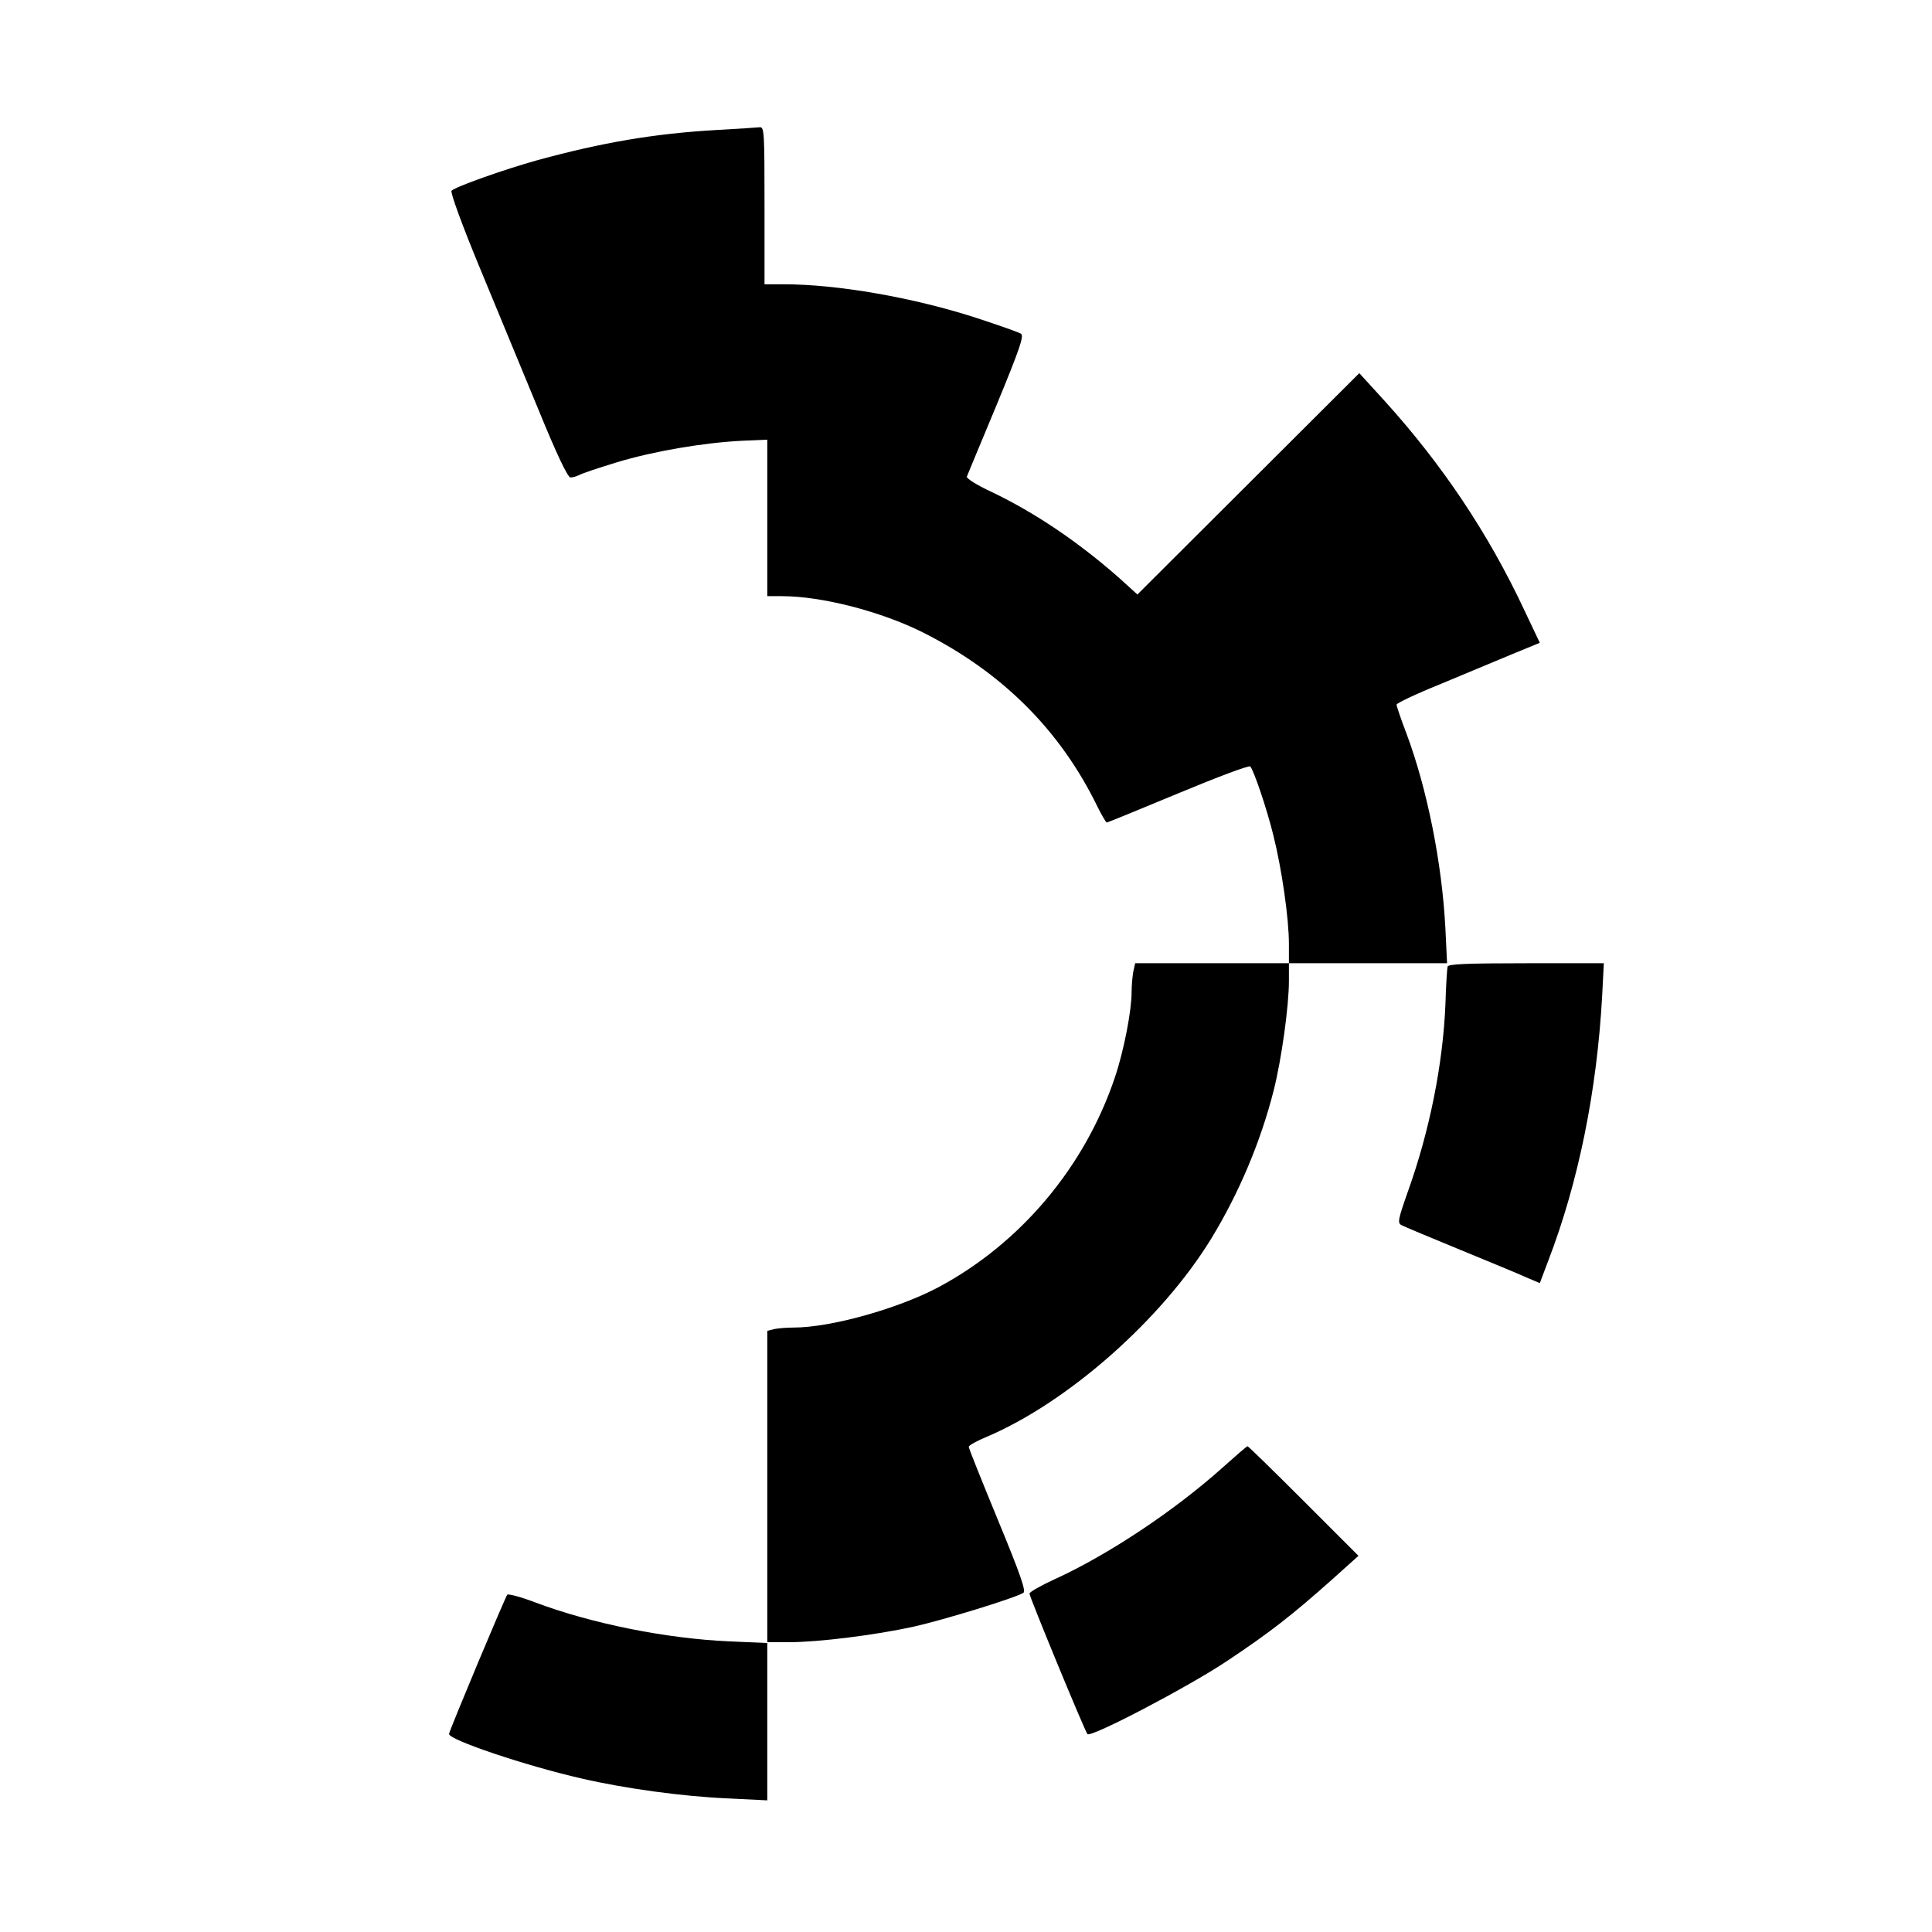
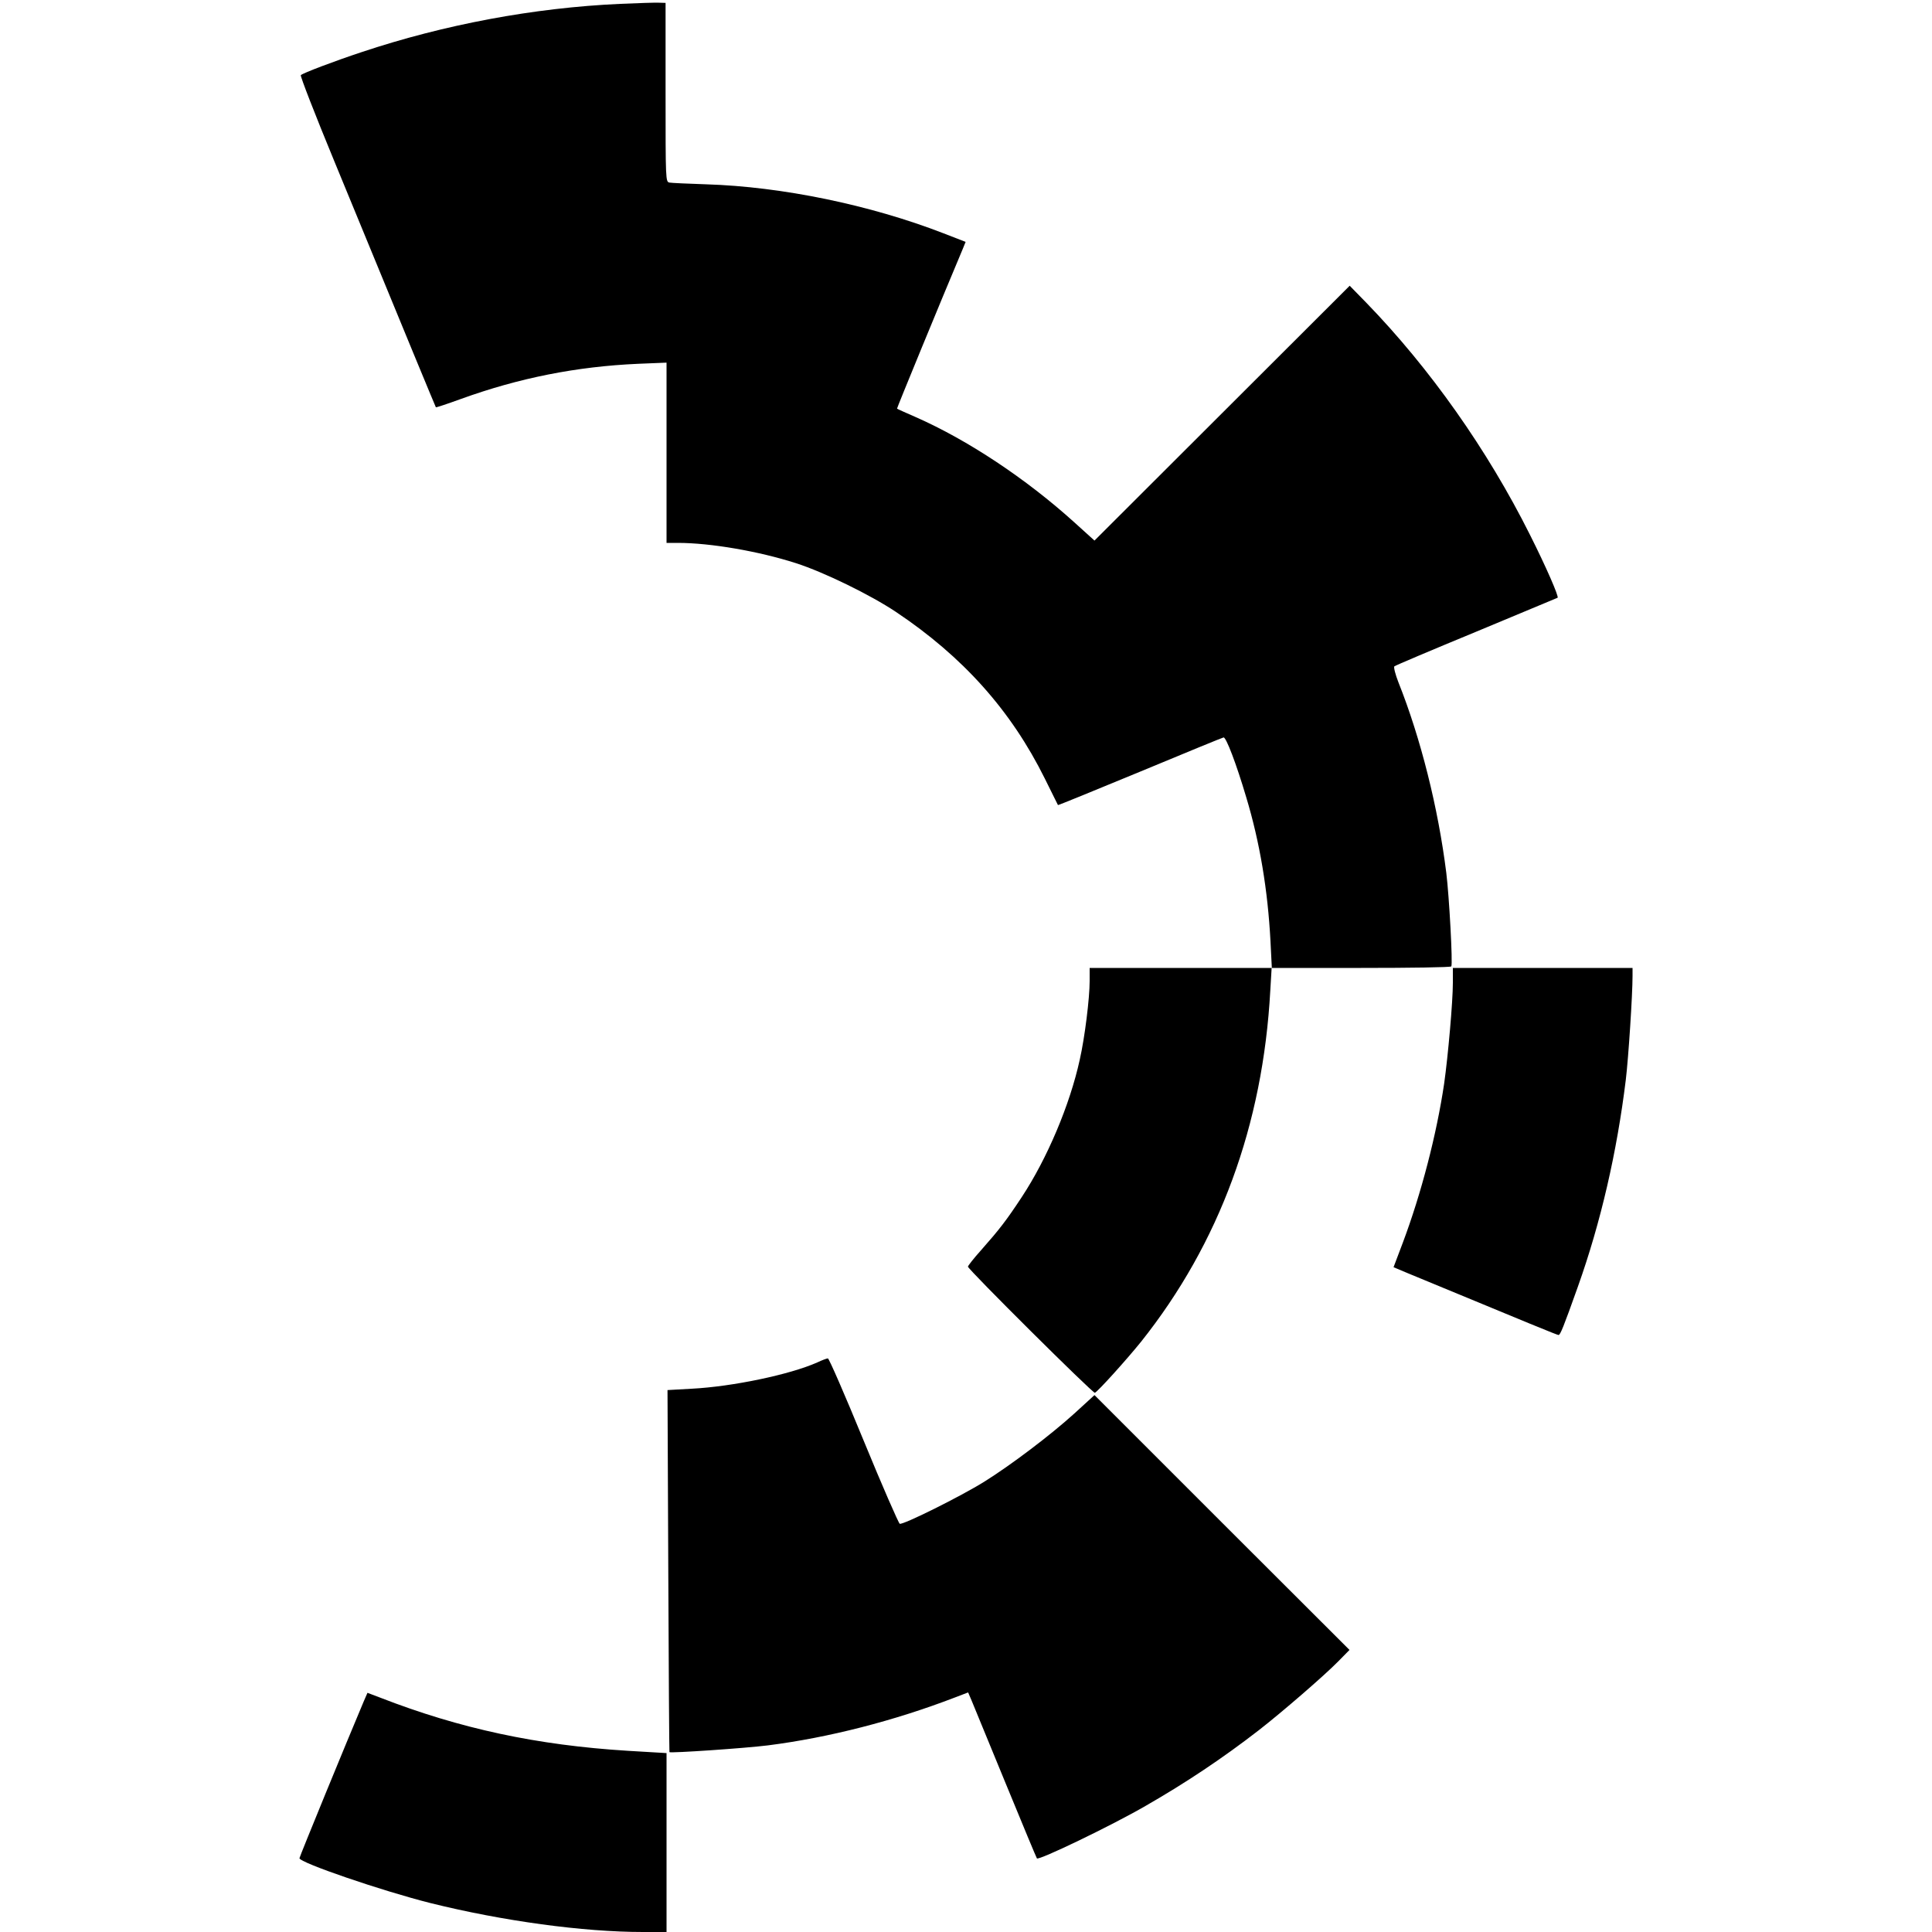
- <svg xmlns="http://www.w3.org/2000/svg" version="1" width="933.333" height="933.333" viewBox="0 0 700 700">
-   <path d="M259.6 47.1c-22.5 1.3-41.4 4.5-65.1 11-11.5 3.2-29.4 9.5-30.9 11-.5.5 3.6 11.9 10.1 27.6 6.1 14.7 15.7 37.9 21.3 51.5 6.7 16.4 10.7 24.8 11.7 24.8.8 0 2.2-.4 3.2-.9 1-.6 7.1-2.6 13.6-4.6 13.2-4 31.3-7.1 45.3-7.8l9.2-.4V216h5.3c14.4 0 35.8 5.5 51 13.1 28.7 14.4 49.8 35.4 63.3 63.1 1.6 3.2 3.1 5.8 3.4 5.8.4 0 12-4.8 26-10.6 13.9-5.8 25.6-10.2 26-9.7 1.3 1.5 6 15.3 8.4 25.1 3 12 5.6 29.9 5.6 39.2v7h-55.7l-.7 3.1c-.3 1.7-.6 5.1-.6 7.4 0 6.7-2.8 21.2-6 30.7-10.9 32.6-34.3 60.4-64.2 76.3-14.6 7.7-38.8 14.5-52.3 14.5-2.7 0-6 .3-7.2.6l-2.3.6v113.1l-13.7-.6c-23-1-50.2-6.5-70.6-14.2-5-1.9-9.5-3.1-9.9-2.7-.7.7-20.7 48.5-21.1 50.4-.4 2.1 27.9 11.6 48.1 16.2 15.5 3.6 36.6 6.5 53 7.2l14.2.7V595h7.8c10.8 0 31.4-2.6 45.1-5.6 10.8-2.4 36.9-10.4 39.9-12.3 1-.6-1.1-6.7-9.2-26.3-5.8-14.1-10.6-26-10.6-26.6 0-.5 3-2.2 6.7-3.7C387 508 421 478 438.9 448.7c10-16.4 17.9-35.1 22.6-53.7 2.8-11.1 5.5-30.4 5.5-39.6V349h57.3l-.6-12.5c-1.2-23.7-6.6-50.6-14.1-70.7-2-5.2-3.6-10-3.6-10.5s6.9-3.8 15.3-7.2c8.3-3.5 20-8.3 25.9-10.8l10.7-4.4-5.5-11.6c-13.1-28-29.8-52.9-50.6-75.9l-9.3-10.2-40.2 40.1-40.2 40.1-6.6-6c-14.9-13.1-30.4-23.6-46.3-31.2-5.4-2.5-9.1-4.9-8.9-5.5.3-.7 5.1-12.4 10.8-26 8.4-20.4 10-25 8.8-25.8-.8-.5-8.1-3.1-16.4-5.8-22.6-7.3-50-12.1-69.6-12.1H277V74.5c0-26.5-.1-28.5-1.7-28.4-1 .1-8.1.6-15.7 1zM524.5 350.2c-.2.7-.6 6.9-.8 13.8-.9 21.5-5.7 45.8-13.7 68-3.5 10-3.7 11.1-2.2 11.9.9.5 10.5 4.5 21.2 8.9s21.6 8.9 24.2 10.1l4.7 2 3.1-8.2c10.9-28.4 17.6-61.4 19.5-96l.6-11.7H553c-21.6 0-28.2.3-28.5 1.2zM443 531.7c-17.4 15.6-41.4 31.6-60.9 40.5-5 2.3-9.1 4.6-9.1 5.2 0 1.2 20 49.7 21 50.9 1.2 1.4 36.7-17.2 50.6-26.5 15.6-10.4 23.4-16.5 37.8-29.3l9.8-8.8-19.8-19.8c-11-11-20.1-19.9-20.4-19.9-.3 0-4.3 3.5-9 7.7z" />
+ <svg xmlns="http://www.w3.org/2000/svg" version="1" width="1333.333" height="1333.333" viewBox="0 0 1000 1000">
+   <path d="M321 2c-44.6 2-91.1 10.7-133.9 25-13.9 4.6-30.3 10.8-31.4 11.9-.4.4 7.4 20.5 17.4 44.7 38.9 94.6 52.3 126.9 52.5 127.2.1.2 5.8-1.7 12.7-4.2 30.3-11 60.2-16.9 92-18.3l14.7-.6V281h5.9c16.8 0 41.8 4.3 61.1 10.5 14.6 4.7 38.5 16.4 51.7 25.2 34.7 23.2 59.6 51 77.1 86.3 3.7 7.4 6.7 13.6 6.8 13.7 0 .2 19.1-7.6 42.3-17.2 23.3-9.7 42.8-17.7 43.4-17.8 1.3-.3 6.6 13.6 11.7 30.8 7.1 23.5 11.2 48.2 12.6 74.7l.7 13.8H564v6.8c0 8.8-2.5 29.1-5.1 40.6-5.1 23.4-16.9 51.3-30.1 71.3-8 12.1-11.3 16.4-21 27.4-3.8 4.2-6.8 8.1-6.8 8.5 0 1.4 64.7 65.7 65.7 65.3 1.6-.7 16.3-17 23.9-26.4 40.6-51 63.1-112.2 66.9-181.8l.7-11.7h46.3c25.5 0 46.5-.3 46.7-.8.8-1.5-1.1-36.2-2.6-48.4-4.2-33.6-13.2-69.6-24.8-98.7-1.6-4.1-2.5-7.7-2.1-8.2.4-.4 19.5-8.5 42.3-17.9 22.8-9.5 41.8-17.4 42.2-17.6.8-.5-5.9-15.9-14.3-32.6-22-44-51.9-86.3-84.7-120.1l-8.6-8.8-66 65.9-66.1 66-10.5-9.5c-25-22.6-55.2-42.6-82-54.4-5.2-2.3-9.6-4.2-9.7-4.4-.2-.1 22.7-55.8 34-82.6l1.5-3.7-11.6-4.5c-37.7-14.6-83.4-24.1-122.7-25.3-9.3-.3-17.9-.7-19-.9-2-.4-2-1.2-2-46.7V1.5l-3.5-.1c-1.9-.1-10.9.2-20 .6zM752 508.7c0 9.8-2.5 37.9-4.5 52.1-3.9 26.3-11.8 56.8-21.4 82.4l-4.8 12.7 7.1 3c64.2 26.6 77.6 32.1 78.3 32.1.9 0 2.6-4.2 10-25 11.9-33.4 20.2-69.6 24.8-107 1.4-11.6 3.5-44.1 3.5-53.8V501h-93v7.7zM423 705.2c-14.2 6.3-43.8 12.5-65 13.6l-12.5.7.4 93.5c.2 51.4.5 93.7.6 93.9.7.6 39-2 51-3.5 31.4-4 65.3-12.7 96.8-24.8l6.8-2.6 1.8 4.2c1 2.4 8.9 21.6 17.6 42.8 8.7 21.2 16 38.7 16.2 38.9.9 1.2 38.7-17 56.3-27.2 20.9-12 39.9-24.7 58.5-39.1 12.2-9.5 33.7-28.1 41-35.5l6-6.1-66-65.9-66-66-10.5 9.6c-12.5 11.3-32.6 26.5-46.5 35.2-12.2 7.6-42.1 22.5-43.8 21.8-.6-.3-9.1-19.7-18.7-43.1-9.6-23.4-17.9-42.5-18.5-42.5-.5 0-3 .9-5.5 2.1zM188.2 880.8c-8.6 20.3-33.2 80.3-33.2 81 0 2.3 42.7 16.9 67.7 23.2 37.4 9.3 79.1 15 110.1 15H345v-92.6l-20.2-1.2c-46.7-2.9-86.6-11.4-128-27.5l-6.6-2.5-2 4.6z" />
</svg>
